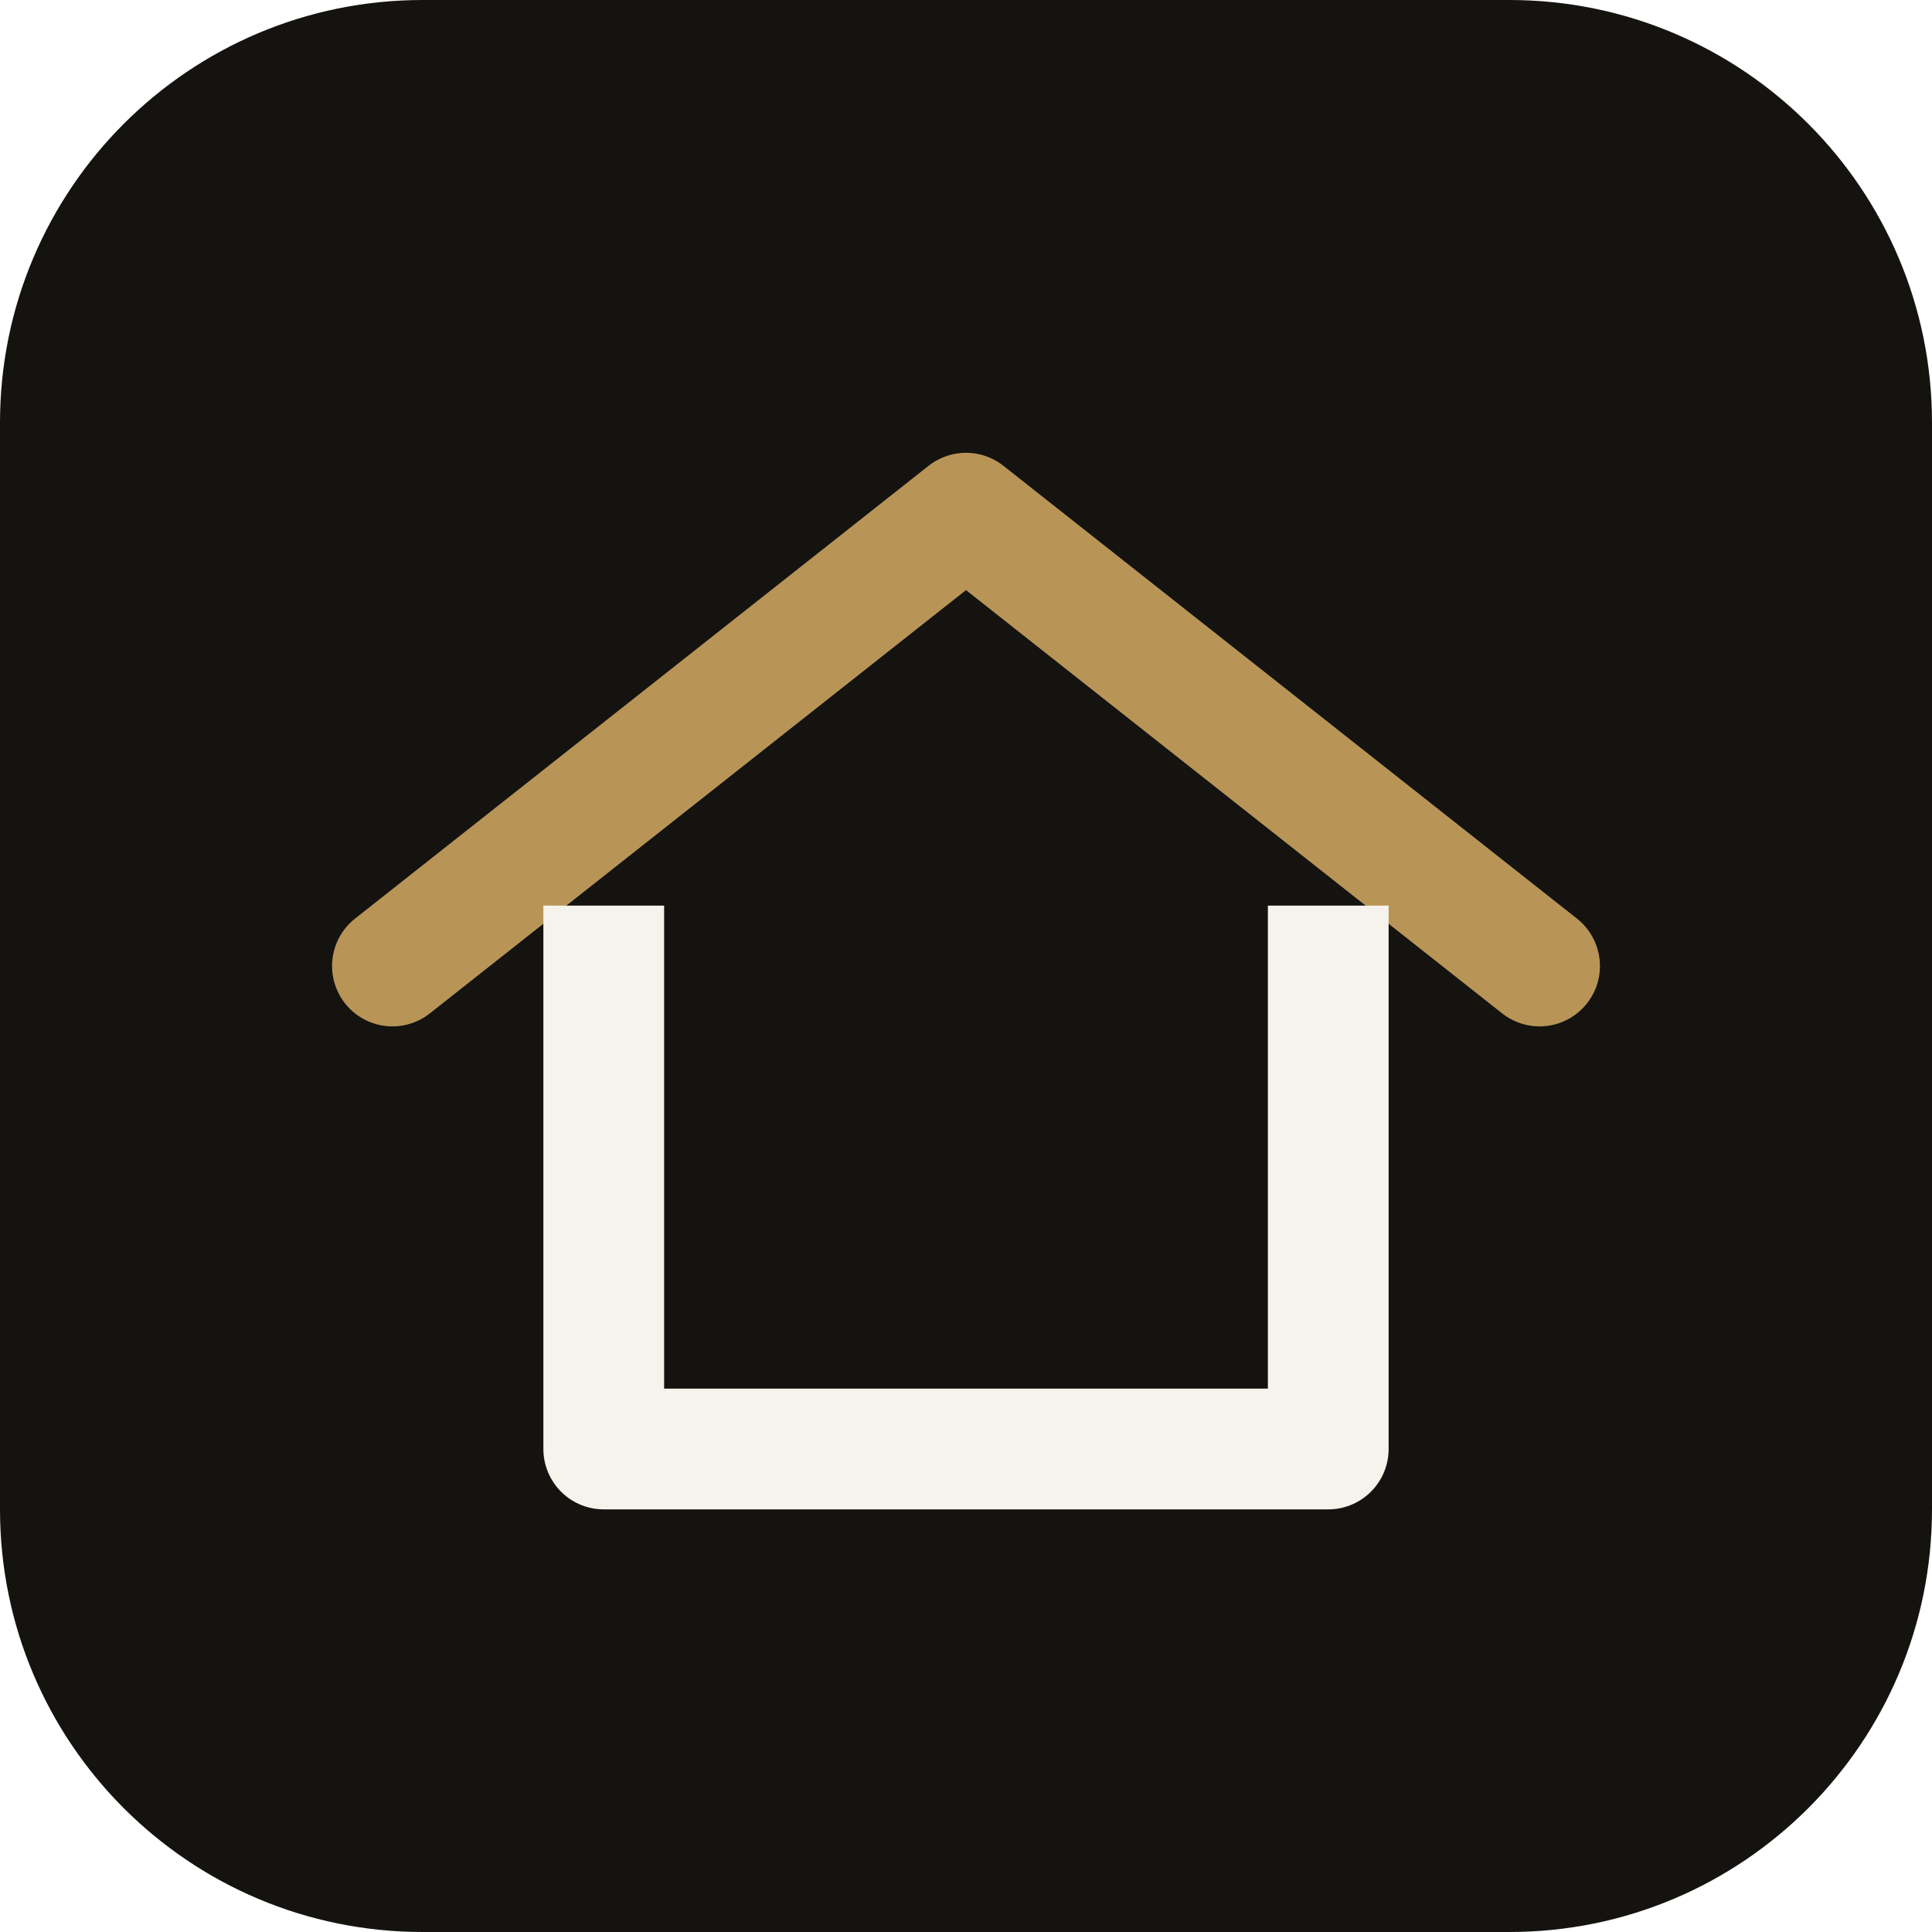
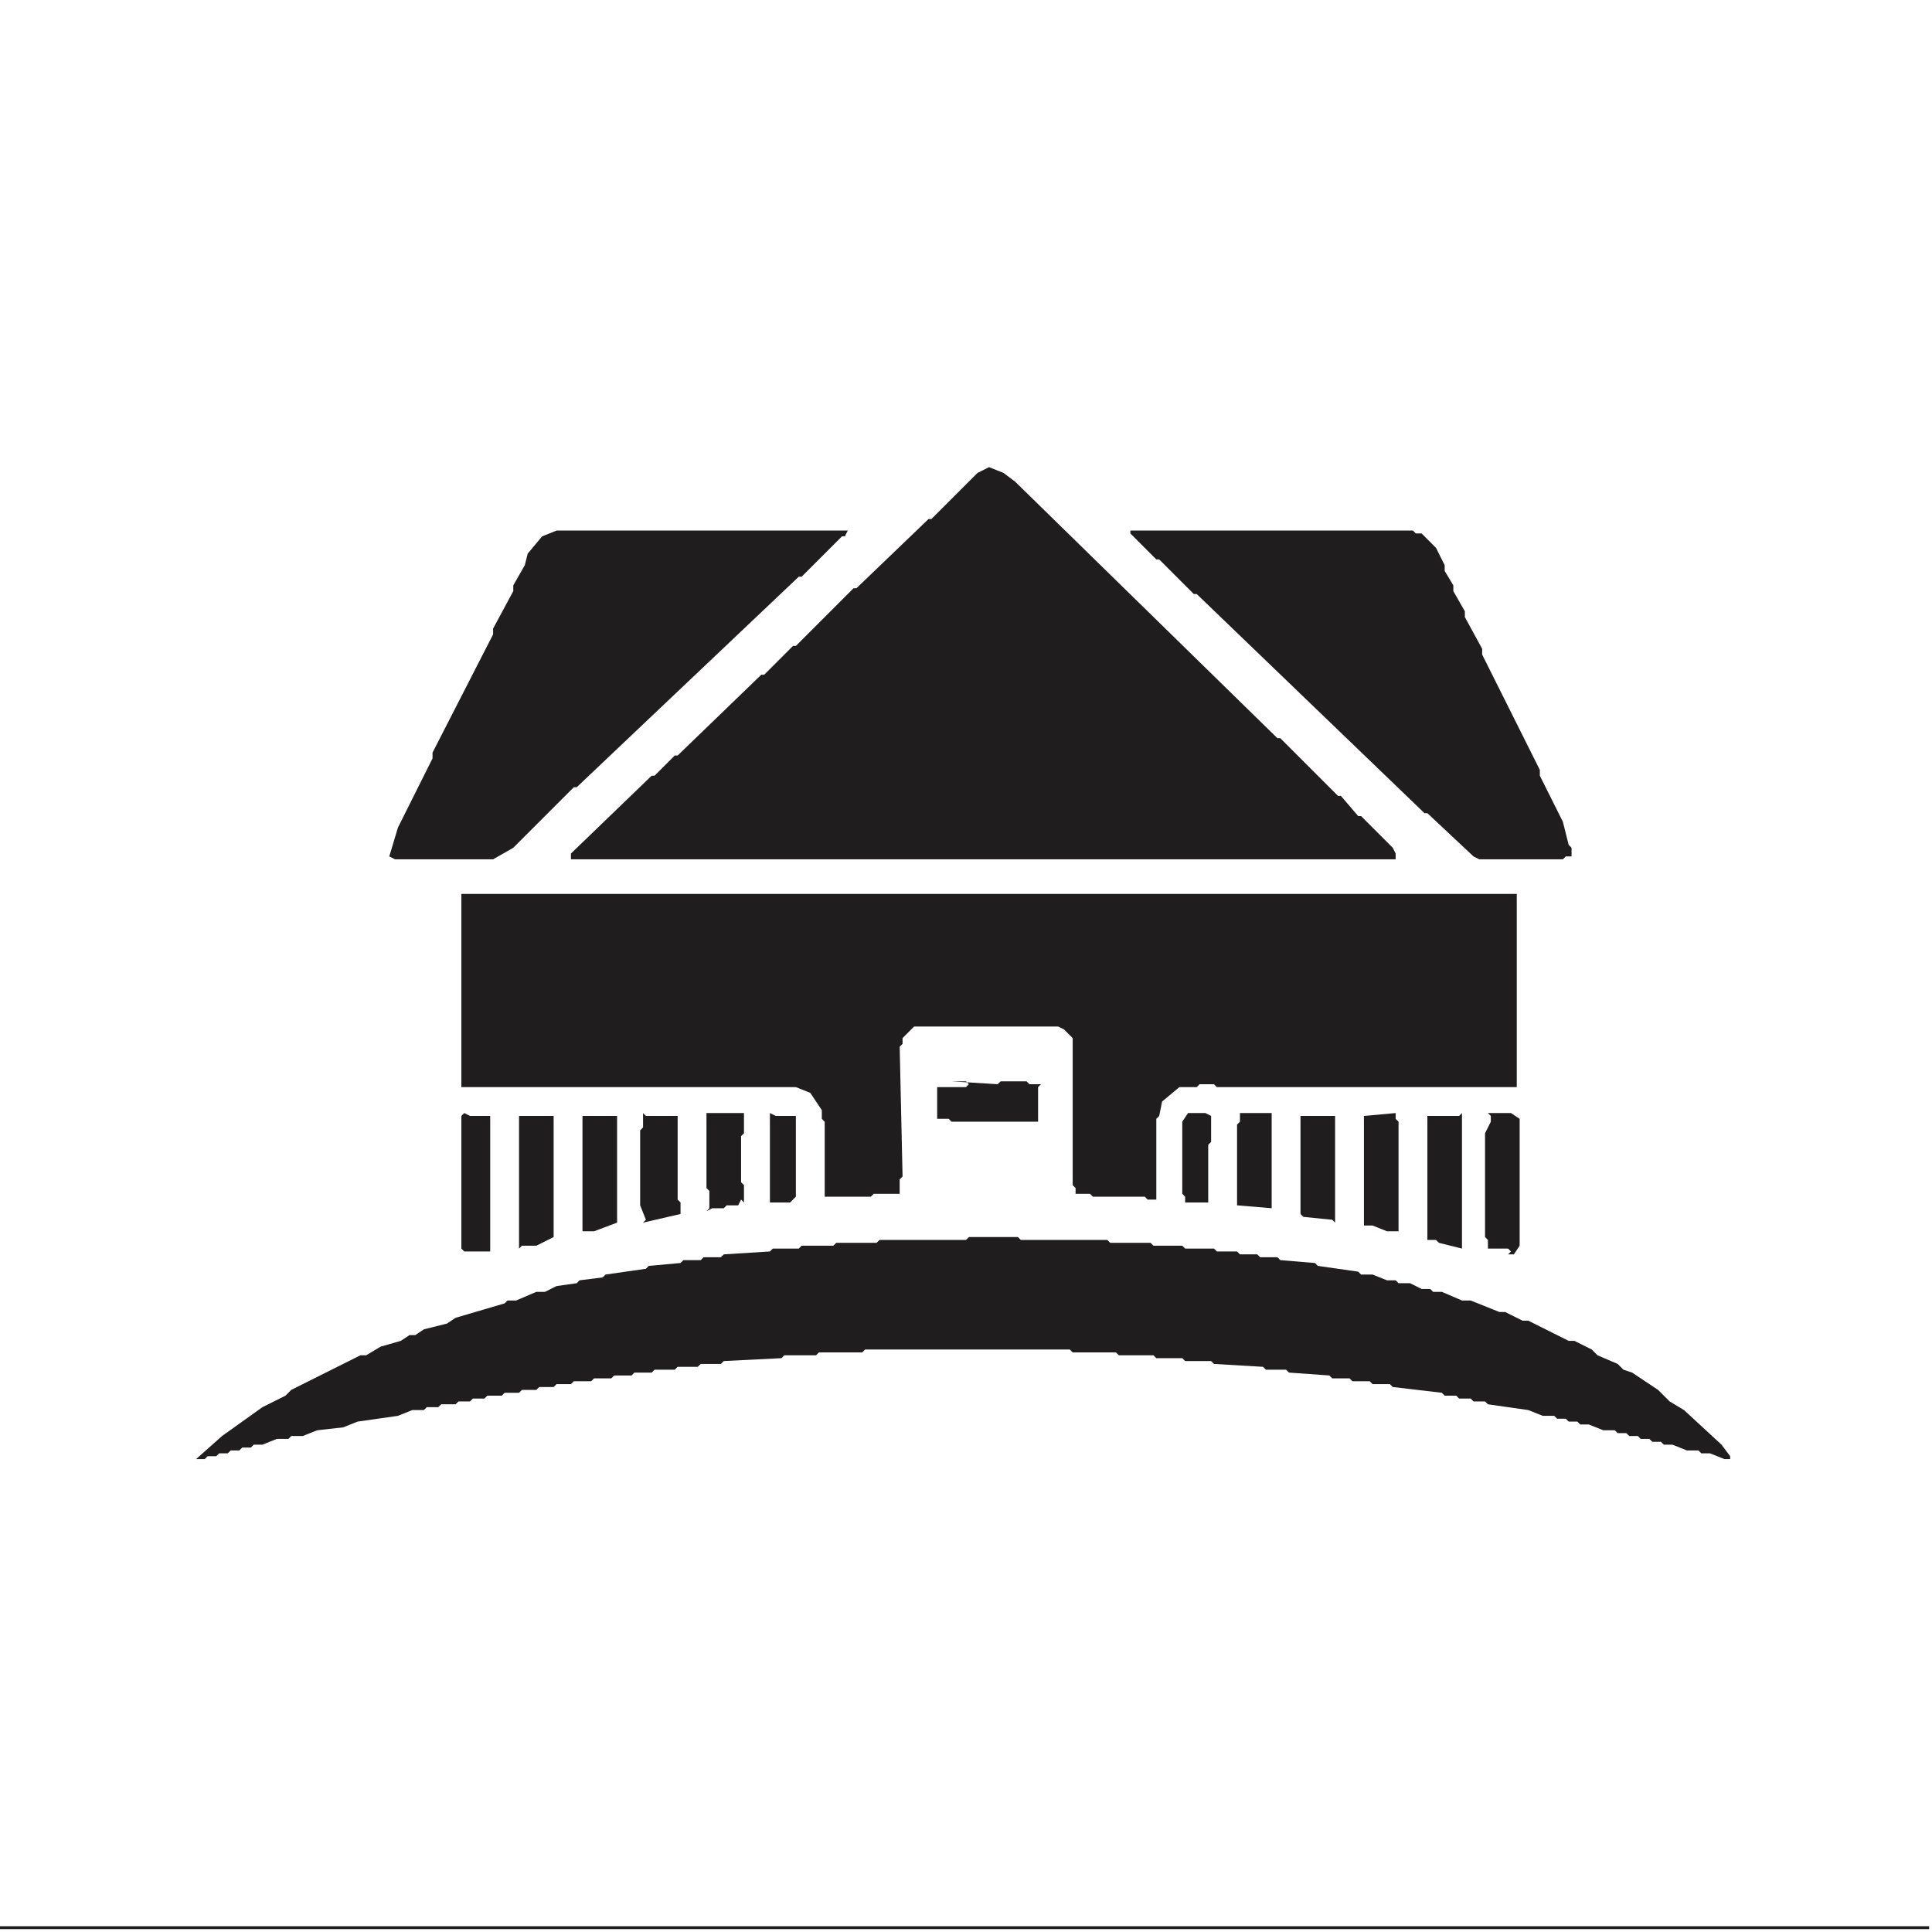
- <svg xmlns="http://www.w3.org/2000/svg" viewBox="0 0 64 64">
-   <rect width="64" height="64" rx="14" fill="#141310" />
-   <path d="M13 32 32 17l19 15" fill="none" stroke="#b89557" stroke-width="4" stroke-linecap="round" stroke-linejoin="round" />
-   <path d="M20 30v18h24V30" fill="none" stroke="#f6f3ec" stroke-width="4" stroke-linejoin="round" />
+ <svg xmlns="http://www.w3.org/2000/svg" viewBox="0 0 670 670">
+   <path d="M 0,668 L 0,669 L 669,669 L 669,668 Z M 600,505 L 597,501 L 584,489 L 579,486 L 575,482 L 566,476 L 563,475 L 561,473 L 554,470 L 552,468 L 546,465 L 544,465 L 530,458 L 528,458 L 522,455 L 520,455 L 510,451 L 507,451 L 500,448 L 497,448 L 496,447 L 493,447 L 489,445 L 485,445 L 484,444 L 481,444 L 476,442 L 472,442 L 471,441 L 457,439 L 456,438 L 444,437 L 443,436 L 437,436 L 436,435 L 430,435 L 429,434 L 422,434 L 421,433 L 411,433 L 410,432 L 400,432 L 399,431 L 385,431 L 384,430 L 354,430 L 353,429 L 336,429 L 335,430 L 305,430 L 304,431 L 290,431 L 289,432 L 278,432 L 277,433 L 268,433 L 267,434 L 251,435 L 250,436 L 244,436 L 243,437 L 237,437 L 236,438 L 225,439 L 224,440 L 210,442 L 209,443 L 201,444 L 200,445 L 193,446 L 189,448 L 186,448 L 179,451 L 176,451 L 175,452 L 158,457 L 155,459 L 147,461 L 144,463 L 142,463 L 139,465 L 132,467 L 127,470 L 125,470 L 101,482 L 99,484 L 91,488 L 77,498 L 68,506 L 71,506 L 72,505 L 75,505 L 76,504 L 79,504 L 80,503 L 83,503 L 84,502 L 87,502 L 88,501 L 91,501 L 96,499 L 100,499 L 101,498 L 105,498 L 110,496 L 119,495 L 124,493 L 138,491 L 143,489 L 147,489 L 148,488 L 152,488 L 153,487 L 158,487 L 159,486 L 163,486 L 164,485 L 168,485 L 169,484 L 174,484 L 175,483 L 180,483 L 181,482 L 186,482 L 187,481 L 192,481 L 193,480 L 198,480 L 199,479 L 205,479 L 206,478 L 212,478 L 213,477 L 219,477 L 220,476 L 226,476 L 227,475 L 234,475 L 235,474 L 242,474 L 243,473 L 250,473 L 251,472 L 271,471 L 272,470 L 283,470 L 284,469 L 299,469 L 300,468 L 371,468 L 372,469 L 387,469 L 388,470 L 400,470 L 401,471 L 410,471 L 411,472 L 420,472 L 421,473 L 438,474 L 439,475 L 446,475 L 447,476 L 461,477 L 462,478 L 468,478 L 469,479 L 475,479 L 476,480 L 482,480 L 483,481 L 500,483 L 501,484 L 505,484 L 506,485 L 510,485 L 511,486 L 515,486 L 516,487 L 530,489 L 535,491 L 539,491 L 540,492 L 543,492 L 544,493 L 547,493 L 548,494 L 551,494 L 556,496 L 560,496 L 561,497 L 564,497 L 565,498 L 568,498 L 569,499 L 572,499 L 573,500 L 576,500 L 577,501 L 580,501 L 585,503 L 589,503 L 590,504 L 593,504 L 598,506 L 600,506 Z M 451,387 L 451,421 L 452,422 L 462,423 L 463,424 L 463,387 Z M 214,387 L 202,387 L 202,427 L 206,427 L 214,424 Z M 192,387 L 180,387 L 180,433 L 181,432 L 186,432 L 192,429 Z M 516,386 L 517,387 L 517,389 L 515,393 L 515,429 L 516,430 L 516,433 L 523,433 L 524,434 L 523,435 L 517,435 L 525,435 L 527,432 L 527,388 L 524,386 Z M 495,387 L 495,430 L 498,430 L 499,431 L 507,433 L 507,386 L 506,387 Z M 473,387 L 473,425 L 476,425 L 481,427 L 485,427 L 485,389 L 484,388 L 484,386 Z M 430,386 L 430,389 L 429,390 L 429,418 L 441,419 L 441,386 Z M 412,386 L 410,389 L 410,414 L 411,415 L 411,417 L 419,417 L 419,397 L 420,396 L 420,387 L 418,386 Z M 267,386 L 267,417 L 274,417 L 276,415 L 276,387 L 269,387 Z M 258,386 L 245,386 L 245,412 L 246,413 L 246,419 L 245,420 L 247,419 L 251,419 L 252,418 L 256,418 L 257,416 L 258,417 L 258,411 L 257,410 L 257,394 L 258,393 Z M 235,387 L 224,387 L 223,386 L 223,391 L 222,392 L 222,418 L 224,423 L 223,424 L 236,421 L 236,417 L 235,416 Z M 161,386 L 160,387 L 160,433 L 161,434 L 170,434 L 170,387 L 163,387 Z M 325,377 L 325,388 L 329,388 L 330,389 L 360,389 L 360,377 L 361,376 L 357,376 L 356,375 L 347,375 L 346,376 L 330,375 L 335,375 L 336,376 L 335,377 Z M 160,310 L 160,377 L 276,377 L 281,379 L 285,385 L 285,388 L 286,389 L 286,415 L 302,415 L 303,414 L 312,414 L 312,409 L 313,408 L 312,363 L 313,362 L 313,360 L 317,356 L 367,356 L 369,357 L 372,360 L 372,411 L 373,412 L 373,414 L 378,414 L 379,415 L 397,415 L 398,416 L 401,416 L 401,388 L 402,387 L 403,382 L 409,377 L 415,377 L 416,376 L 421,376 L 422,377 L 526,377 L 526,310 Z M 392,184 L 392,185 L 401,194 L 402,194 L 414,206 L 415,206 L 494,282 L 495,282 L 511,297 L 513,298 L 542,298 L 543,297 L 545,297 L 545,294 L 544,293 L 542,285 L 534,269 L 534,267 L 514,227 L 514,225 L 508,214 L 508,212 L 504,205 L 504,203 L 501,198 L 501,196 L 498,190 L 493,185 L 491,185 L 490,184 Z M 294,184 L 193,184 L 188,186 L 183,192 L 182,196 L 178,203 L 178,205 L 171,218 L 171,220 L 150,261 L 150,263 L 138,287 L 135,297 L 137,298 L 171,298 L 178,294 L 199,273 L 200,273 L 277,200 L 278,200 L 292,186 L 293,186 Z M 484,296 L 483,294 L 472,283 L 471,283 L 465,276 L 464,276 L 444,256 L 443,256 L 352,167 L 348,164 L 343,162 L 339,164 L 323,180 L 322,180 L 297,204 L 296,204 L 276,224 L 275,224 L 265,234 L 264,234 L 235,262 L 234,262 L 227,269 L 226,269 L 198,296 L 198,298 L 484,298 Z" fill="#1f1d1d" fill-rule="evenodd" clip-rule="evenodd" />
</svg>
